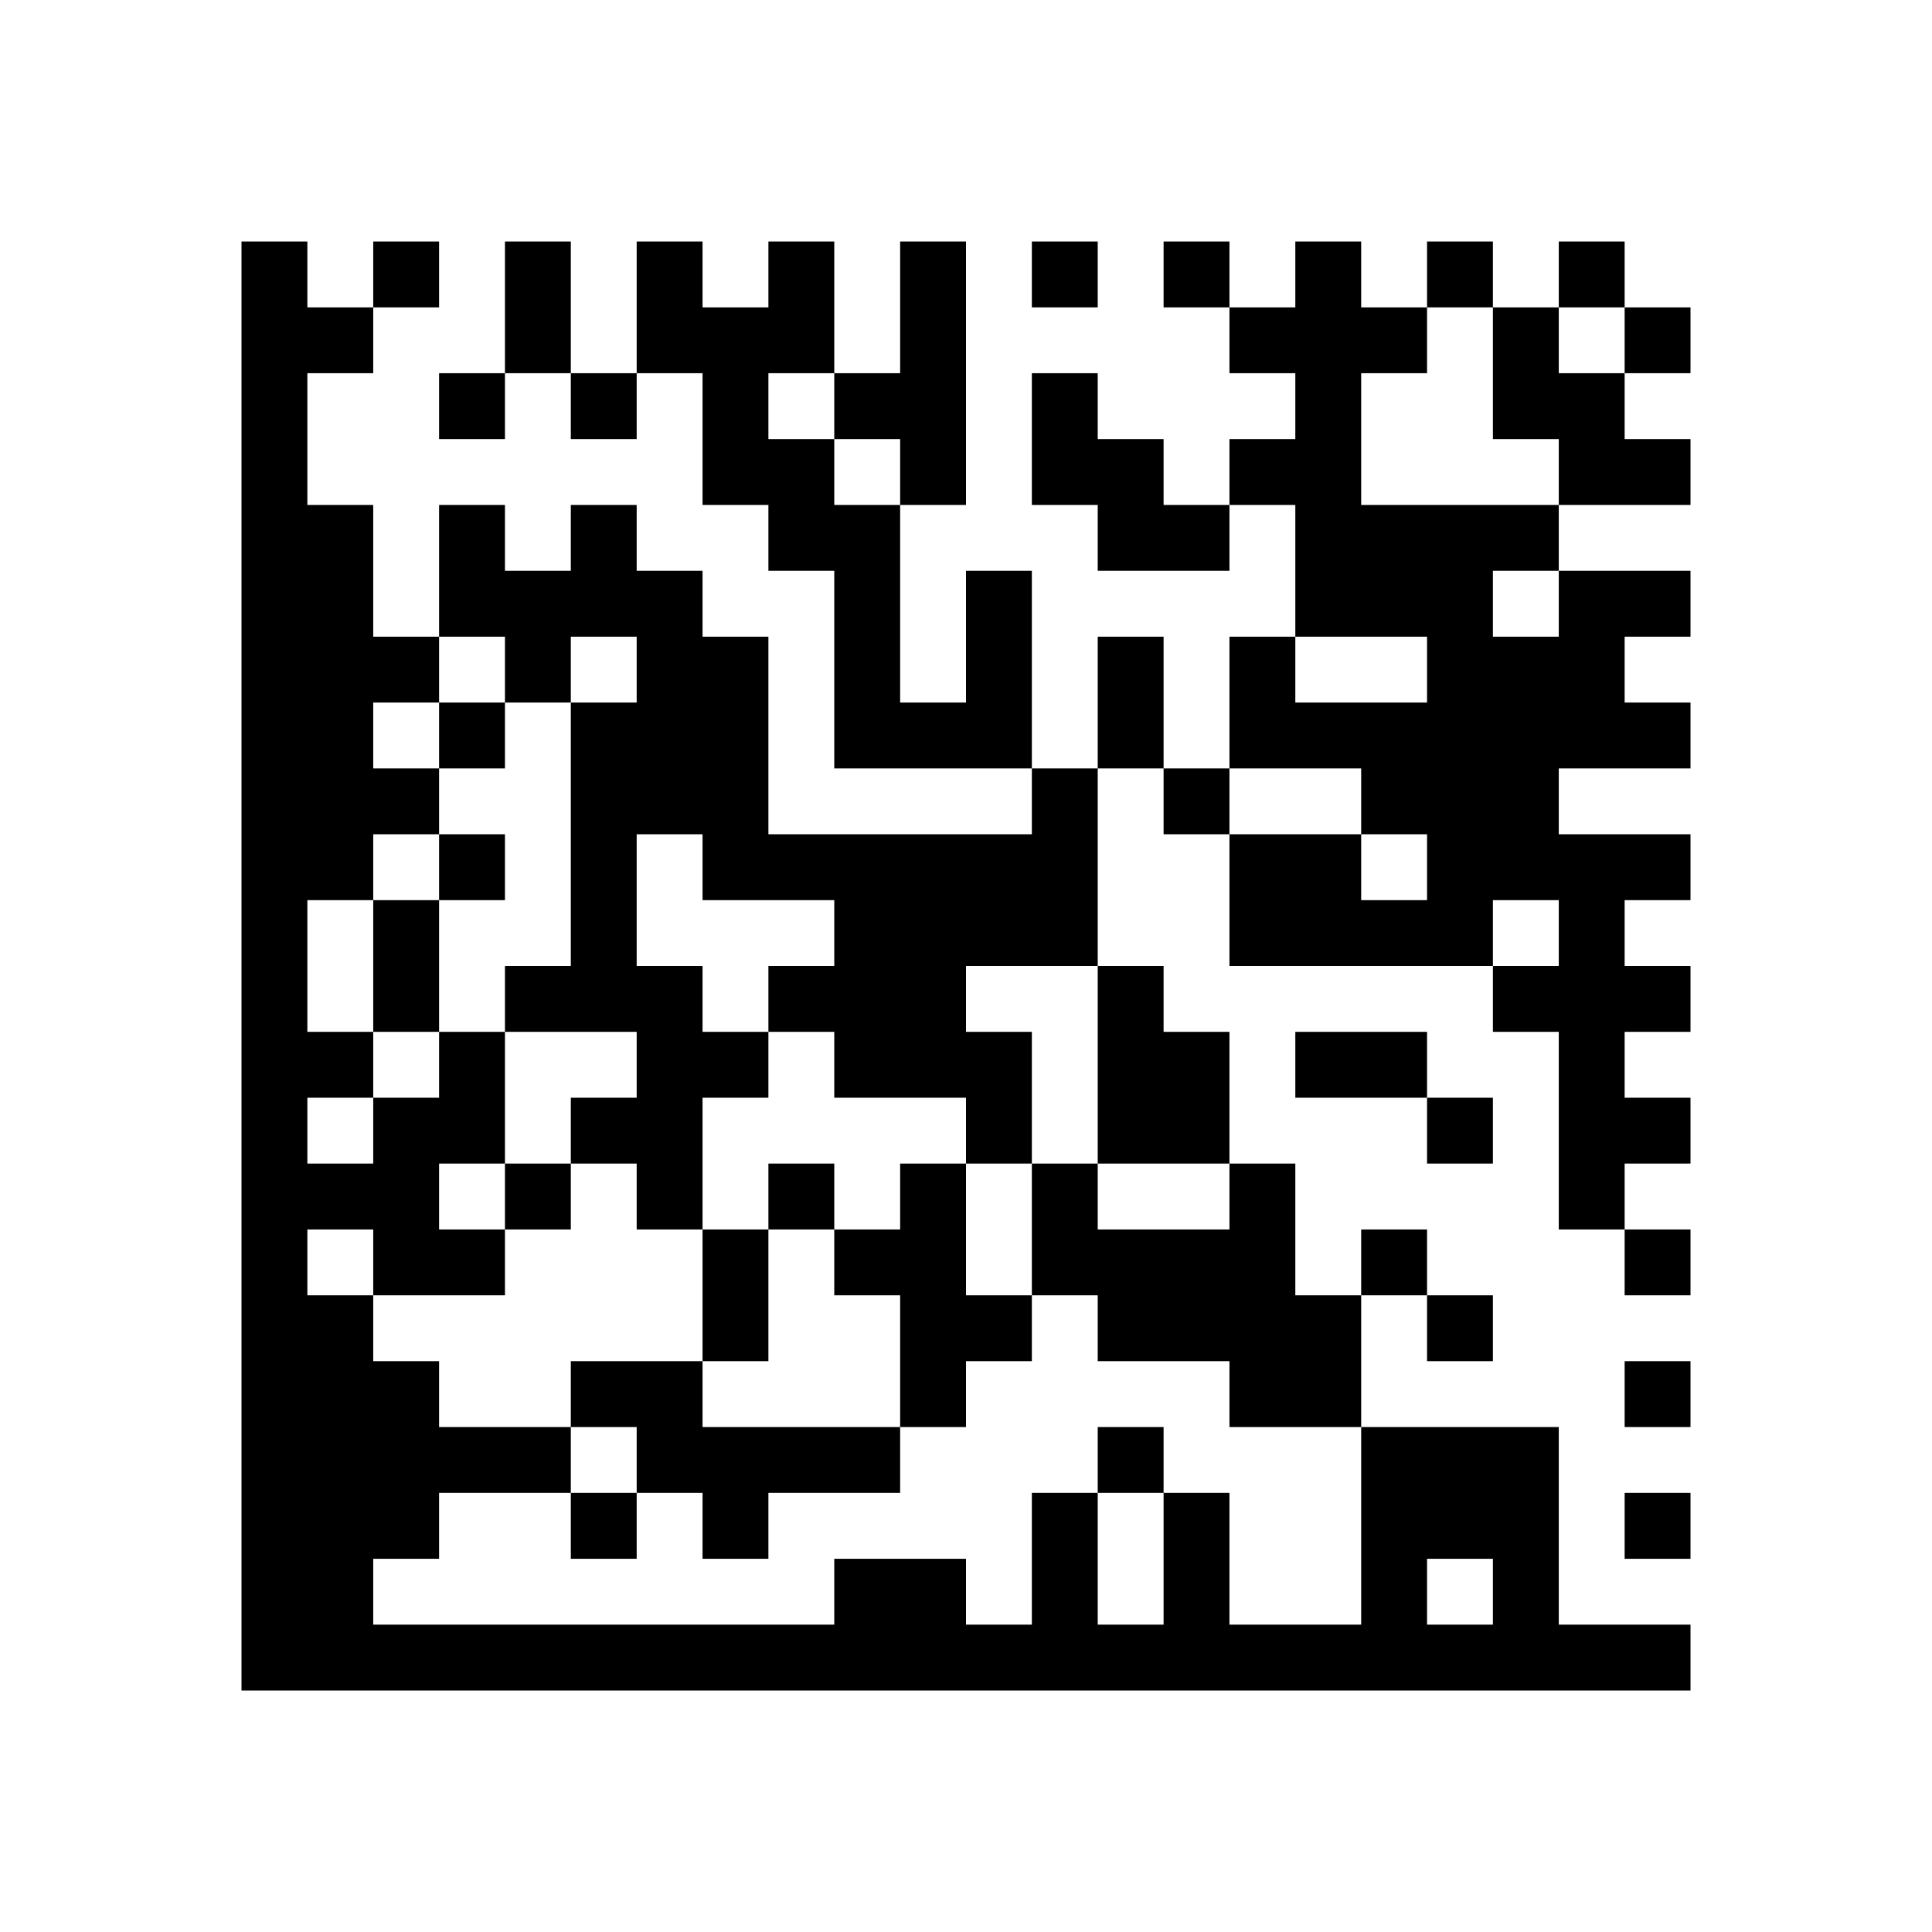
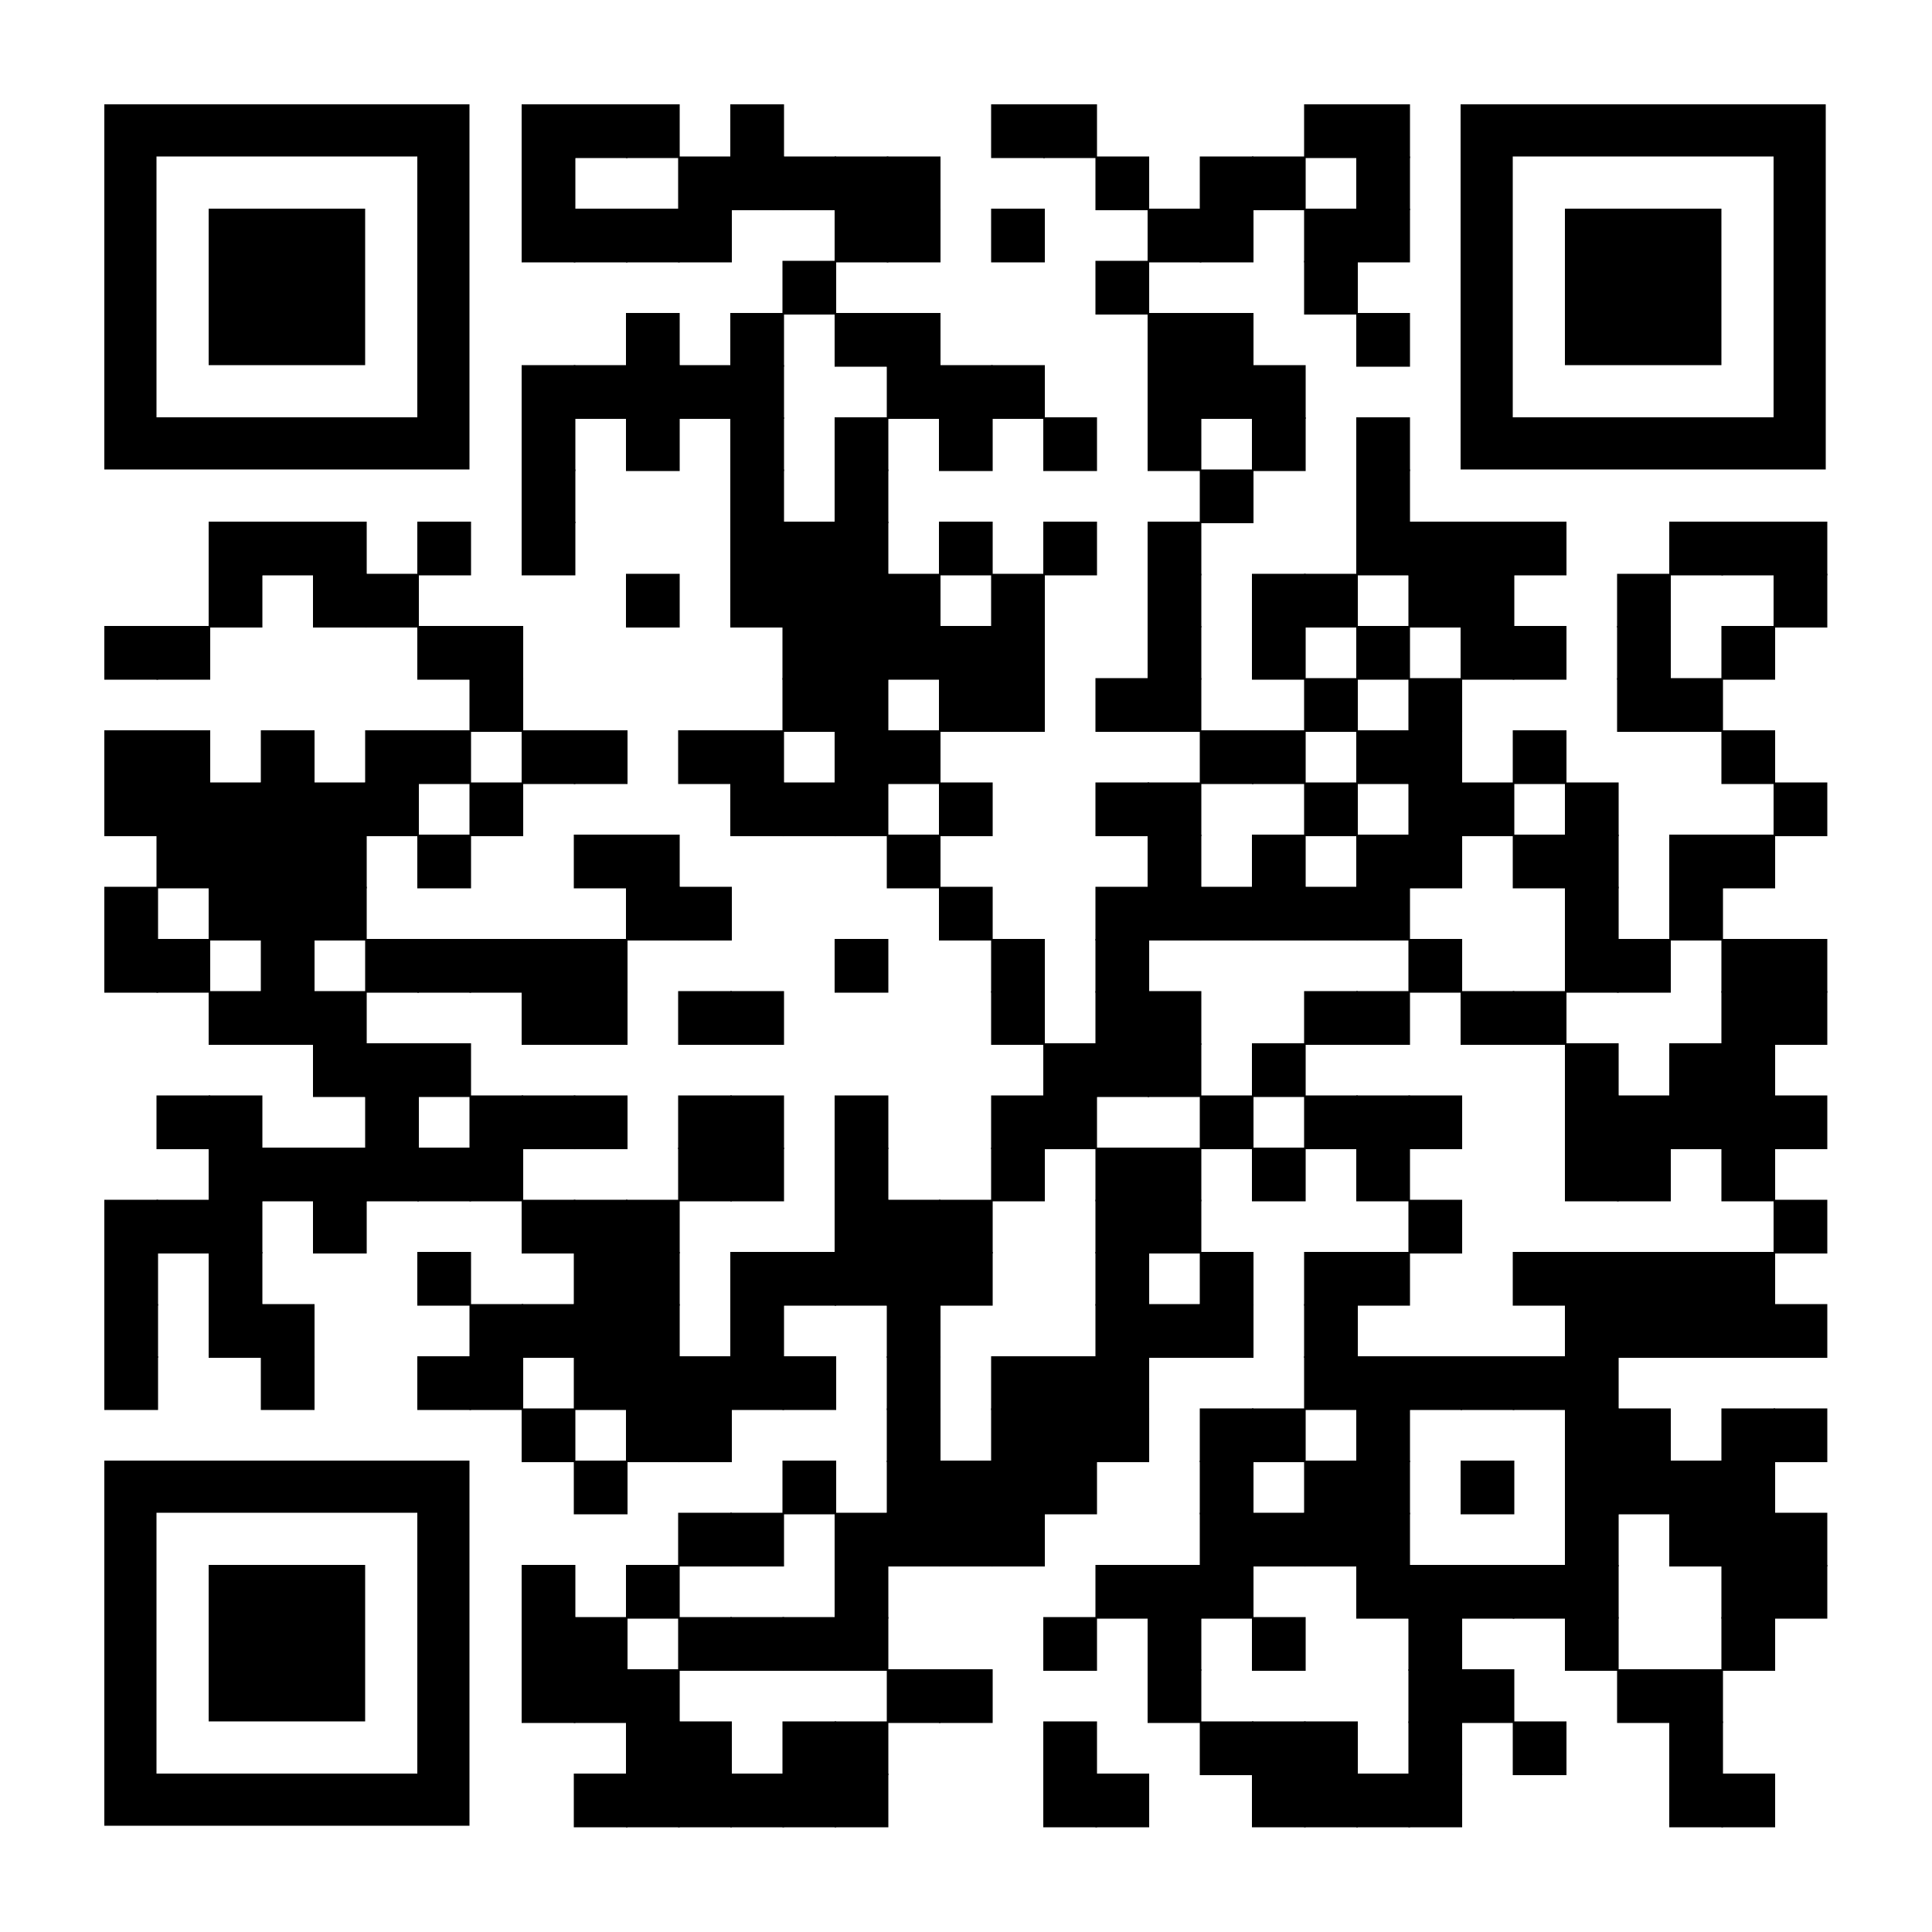
- <svg xmlns="http://www.w3.org/2000/svg" data-cached="true" width="264" height="264" viewBox="20 20 224 224" preserveAspectRatio="xMidYMid meet">
-   <g id="__padding" transform="translate(48 48)">
-     <svg id="data" x="0" y="0" width="168" height="168" viewBox="0 0 264 264" preserveAspectRatio="xMinYMid meet">
-       <path d="M0 0L12 0L12 12L24 12L24 24L12 24L12 48L24 48L24 72L36 72L36 84L24 84L24 96L36 96L36 108L24 108L24 120L12 120L12 144L24 144L24 156L12 156L12 168L24 168L24 156L36 156L36 144L48 144L48 168L36 168L36 180L48 180L48 192L24 192L24 180L12 180L12 192L24 192L24 204L36 204L36 216L60 216L60 228L36 228L36 240L24 240L24 252L108 252L108 240L132 240L132 252L144 252L144 228L156 228L156 252L168 252L168 228L180 228L180 252L204 252L204 216L240 216L240 252L264 252L264 264L0 264ZM24 0L36 0L36 12L24 12ZM48 0L60 0L60 24L48 24ZM72 0L84 0L84 12L96 12L96 0L108 0L108 24L96 24L96 36L108 36L108 48L120 48L120 84L132 84L132 60L144 60L144 96L108 96L108 60L96 60L96 48L84 48L84 24L72 24ZM120 0L132 0L132 48L120 48L120 36L108 36L108 24L120 24ZM144 0L156 0L156 12L144 12ZM168 0L180 0L180 12L168 12ZM192 0L204 0L204 12L216 12L216 24L204 24L204 48L240 48L240 60L228 60L228 72L240 72L240 60L264 60L264 72L252 72L252 84L264 84L264 96L240 96L240 108L264 108L264 120L252 120L252 132L264 132L264 144L252 144L252 156L264 156L264 168L252 168L252 180L240 180L240 144L228 144L228 132L240 132L240 120L228 120L228 132L180 132L180 108L204 108L204 120L216 120L216 108L204 108L204 96L180 96L180 72L192 72L192 84L216 84L216 72L192 72L192 48L180 48L180 36L192 36L192 24L180 24L180 12L192 12ZM216 0L228 0L228 12L216 12ZM240 0L252 0L252 12L240 12ZM228 12L240 12L240 24L252 24L252 36L264 36L264 48L240 48L240 36L228 36ZM252 12L264 12L264 24L252 24ZM36 24L48 24L48 36L36 36ZM60 24L72 24L72 36L60 36ZM144 24L156 24L156 36L168 36L168 48L180 48L180 60L156 60L156 48L144 48ZM36 48L48 48L48 60L60 60L60 48L72 48L72 60L84 60L84 72L96 72L96 108L144 108L144 96L156 96L156 132L132 132L132 144L144 144L144 168L132 168L132 156L108 156L108 144L96 144L96 132L108 132L108 120L84 120L84 108L72 108L72 132L84 132L84 144L96 144L96 156L84 156L84 180L72 180L72 168L60 168L60 156L72 156L72 144L48 144L48 132L60 132L60 84L72 84L72 72L60 72L60 84L48 84L48 72L36 72ZM156 72L168 72L168 96L156 96ZM36 84L48 84L48 96L36 96ZM168 96L180 96L180 108L168 108ZM36 108L48 108L48 120L36 120ZM24 120L36 120L36 144L24 144ZM156 132L168 132L168 144L180 144L180 168L156 168ZM192 144L216 144L216 156L192 156ZM216 156L228 156L228 168L216 168ZM48 168L60 168L60 180L48 180ZM96 168L108 168L108 180L96 180ZM120 168L132 168L132 192L144 192L144 204L132 204L132 216L120 216L120 192L108 192L108 180L120 180ZM144 168L156 168L156 180L180 180L180 168L192 168L192 192L204 192L204 216L180 216L180 204L156 204L156 192L144 192ZM84 180L96 180L96 204L84 204ZM204 180L216 180L216 192L204 192ZM252 180L264 180L264 192L252 192ZM216 192L228 192L228 204L216 204ZM60 204L84 204L84 216L120 216L120 228L96 228L96 240L84 240L84 228L72 228L72 216L60 216ZM252 204L264 204L264 216L252 216ZM156 216L168 216L168 228L156 228ZM60 228L72 228L72 240L60 240ZM252 228L264 228L264 240L252 240ZM216 240L216 252L228 252L228 240Z" fill="#000000" fill-rule="evenodd" />
-     </svg>
+ <svg xmlns="http://www.w3.org/2000/svg" xml:space="preserve" style="max-width: 100%;height: auto;" width="100" height="100" viewBox="0 0 1000 1000">
+   <g fill="#000000">
+     <g transform="translate(270,54) scale(4.635)">
+       <rect width="6" height="6" />
+     </g>
+     <g transform="translate(297,54) scale(4.635)">
+       <rect width="6" height="6" />
+     </g>
+     <g transform="translate(324,54) scale(4.635)">
+       <rect width="6" height="6" />
+     </g>
+     <g transform="translate(378,54) scale(4.635)">
+       <rect width="6" height="6" />
+     </g>
+     <g transform="translate(513,54) scale(4.635)">
+       <rect width="6" height="6" />
+     </g>
+     <g transform="translate(540,54) scale(4.635)">
+       <rect width="6" height="6" />
+     </g>
+     <g transform="translate(675,54) scale(4.635)">
+       <rect width="6" height="6" />
+     </g>
+     <g transform="translate(702,54) scale(4.635)">
+       <rect width="6" height="6" />
+     </g>
+     <g transform="translate(270,81) scale(4.635)">
+       <rect width="6" height="6" />
+     </g>
+     <g transform="translate(351,81) scale(4.635)">
+       <rect width="6" height="6" />
+     </g>
+     <g transform="translate(378,81) scale(4.635)">
+       <rect width="6" height="6" />
+     </g>
+     <g transform="translate(405,81) scale(4.635)">
+       <rect width="6" height="6" />
+     </g>
+     <g transform="translate(432,81) scale(4.635)">
+       <rect width="6" height="6" />
+     </g>
+     <g transform="translate(459,81) scale(4.635)">
+       <rect width="6" height="6" />
+     </g>
+     <g transform="translate(567,81) scale(4.635)">
+       <rect width="6" height="6" />
+     </g>
+     <g transform="translate(621,81) scale(4.635)">
+       <rect width="6" height="6" />
+     </g>
+     <g transform="translate(648,81) scale(4.635)">
+       <rect width="6" height="6" />
+     </g>
+     <g transform="translate(702,81) scale(4.635)">
+       <rect width="6" height="6" />
+     </g>
+     <g transform="translate(270,108) scale(4.635)">
+       <rect width="6" height="6" />
+     </g>
+     <g transform="translate(297,108) scale(4.635)">
+       <rect width="6" height="6" />
+     </g>
+     <g transform="translate(324,108) scale(4.635)">
+       <rect width="6" height="6" />
+     </g>
+     <g transform="translate(351,108) scale(4.635)">
+       <rect width="6" height="6" />
+     </g>
+     <g transform="translate(432,108) scale(4.635)">
+       <rect width="6" height="6" />
+     </g>
+     <g transform="translate(459,108) scale(4.635)">
+       <rect width="6" height="6" />
+     </g>
+     <g transform="translate(513,108) scale(4.635)">
+       <rect width="6" height="6" />
+     </g>
+     <g transform="translate(594,108) scale(4.635)">
+       <rect width="6" height="6" />
+     </g>
+     <g transform="translate(621,108) scale(4.635)">
+       <rect width="6" height="6" />
+     </g>
+     <g transform="translate(675,108) scale(4.635)">
+       <rect width="6" height="6" />
+     </g>
+     <g transform="translate(702,108) scale(4.635)">
+       <rect width="6" height="6" />
+     </g>
+     <g transform="translate(405,135) scale(4.635)">
+       <rect width="6" height="6" />
+     </g>
+     <g transform="translate(567,135) scale(4.635)">
+       <rect width="6" height="6" />
+     </g>
+     <g transform="translate(675,135) scale(4.635)">
+       <rect width="6" height="6" />
+     </g>
+     <g transform="translate(324,162) scale(4.635)">
+       <rect width="6" height="6" />
+     </g>
+     <g transform="translate(378,162) scale(4.635)">
+       <rect width="6" height="6" />
+     </g>
+     <g transform="translate(432,162) scale(4.635)">
+       <rect width="6" height="6" />
+     </g>
+     <g transform="translate(459,162) scale(4.635)">
+       <rect width="6" height="6" />
+     </g>
+     <g transform="translate(594,162) scale(4.635)">
+       <rect width="6" height="6" />
+     </g>
+     <g transform="translate(621,162) scale(4.635)">
+       <rect width="6" height="6" />
+     </g>
+     <g transform="translate(702,162) scale(4.635)">
+       <rect width="6" height="6" />
+     </g>
+     <g transform="translate(270,189) scale(4.635)">
+       <rect width="6" height="6" />
+     </g>
+     <g transform="translate(297,189) scale(4.635)">
+       <rect width="6" height="6" />
+     </g>
+     <g transform="translate(324,189) scale(4.635)">
+       <rect width="6" height="6" />
+     </g>
+     <g transform="translate(351,189) scale(4.635)">
+       <rect width="6" height="6" />
+     </g>
+     <g transform="translate(378,189) scale(4.635)">
+       <rect width="6" height="6" />
+     </g>
+     <g transform="translate(459,189) scale(4.635)">
+       <rect width="6" height="6" />
+     </g>
+     <g transform="translate(486,189) scale(4.635)">
+       <rect width="6" height="6" />
+     </g>
+     <g transform="translate(513,189) scale(4.635)">
+       <rect width="6" height="6" />
+     </g>
+     <g transform="translate(594,189) scale(4.635)">
+       <rect width="6" height="6" />
+     </g>
+     <g transform="translate(621,189) scale(4.635)">
+       <rect width="6" height="6" />
+     </g>
+     <g transform="translate(648,189) scale(4.635)">
+       <rect width="6" height="6" />
+     </g>
+     <g transform="translate(270,216) scale(4.635)">
+       <rect width="6" height="6" />
+     </g>
+     <g transform="translate(324,216) scale(4.635)">
+       <rect width="6" height="6" />
+     </g>
+     <g transform="translate(378,216) scale(4.635)">
+       <rect width="6" height="6" />
+     </g>
+     <g transform="translate(432,216) scale(4.635)">
+       <rect width="6" height="6" />
+     </g>
+     <g transform="translate(486,216) scale(4.635)">
+       <rect width="6" height="6" />
+     </g>
+     <g transform="translate(540,216) scale(4.635)">
+       <rect width="6" height="6" />
+     </g>
+     <g transform="translate(594,216) scale(4.635)">
+       <rect width="6" height="6" />
+     </g>
+     <g transform="translate(648,216) scale(4.635)">
+       <rect width="6" height="6" />
+     </g>
+     <g transform="translate(702,216) scale(4.635)">
+       <rect width="6" height="6" />
+     </g>
+     <g transform="translate(270,243) scale(4.635)">
+       <rect width="6" height="6" />
+     </g>
+     <g transform="translate(378,243) scale(4.635)">
+       <rect width="6" height="6" />
+     </g>
+     <g transform="translate(432,243) scale(4.635)">
+       <rect width="6" height="6" />
+     </g>
+     <g transform="translate(621,243) scale(4.635)">
+       <rect width="6" height="6" />
+     </g>
+     <g transform="translate(702,243) scale(4.635)">
+       <rect width="6" height="6" />
+     </g>
+     <g transform="translate(108,270) scale(4.635)">
+       <rect width="6" height="6" />
+     </g>
+     <g transform="translate(135,270) scale(4.635)">
+       <rect width="6" height="6" />
+     </g>
+     <g transform="translate(162,270) scale(4.635)">
+       <rect width="6" height="6" />
+     </g>
+     <g transform="translate(216,270) scale(4.635)">
+       <rect width="6" height="6" />
+     </g>
+     <g transform="translate(270,270) scale(4.635)">
+       <rect width="6" height="6" />
+     </g>
+     <g transform="translate(378,270) scale(4.635)">
+       <rect width="6" height="6" />
+     </g>
+     <g transform="translate(405,270) scale(4.635)">
+       <rect width="6" height="6" />
+     </g>
+     <g transform="translate(432,270) scale(4.635)">
+       <rect width="6" height="6" />
+     </g>
+     <g transform="translate(486,270) scale(4.635)">
+       <rect width="6" height="6" />
+     </g>
+     <g transform="translate(540,270) scale(4.635)">
+       <rect width="6" height="6" />
+     </g>
+     <g transform="translate(594,270) scale(4.635)">
+       <rect width="6" height="6" />
+     </g>
+     <g transform="translate(702,270) scale(4.635)">
+       <rect width="6" height="6" />
+     </g>
+     <g transform="translate(729,270) scale(4.635)">
+       <rect width="6" height="6" />
+     </g>
+     <g transform="translate(756,270) scale(4.635)">
+       <rect width="6" height="6" />
+     </g>
+     <g transform="translate(783,270) scale(4.635)">
+       <rect width="6" height="6" />
+     </g>
+     <g transform="translate(864,270) scale(4.635)">
+       <rect width="6" height="6" />
+     </g>
+     <g transform="translate(891,270) scale(4.635)">
+       <rect width="6" height="6" />
+     </g>
+     <g transform="translate(918,270) scale(4.635)">
+       <rect width="6" height="6" />
+     </g>
+     <g transform="translate(108,297) scale(4.635)">
+       <rect width="6" height="6" />
+     </g>
+     <g transform="translate(162,297) scale(4.635)">
+       <rect width="6" height="6" />
+     </g>
+     <g transform="translate(189,297) scale(4.635)">
+       <rect width="6" height="6" />
+     </g>
+     <g transform="translate(324,297) scale(4.635)">
+       <rect width="6" height="6" />
+     </g>
+     <g transform="translate(378,297) scale(4.635)">
+       <rect width="6" height="6" />
+     </g>
+     <g transform="translate(405,297) scale(4.635)">
+       <rect width="6" height="6" />
+     </g>
+     <g transform="translate(432,297) scale(4.635)">
+       <rect width="6" height="6" />
+     </g>
+     <g transform="translate(459,297) scale(4.635)">
+       <rect width="6" height="6" />
+     </g>
+     <g transform="translate(513,297) scale(4.635)">
+       <rect width="6" height="6" />
+     </g>
+     <g transform="translate(594,297) scale(4.635)">
+       <rect width="6" height="6" />
+     </g>
+     <g transform="translate(648,297) scale(4.635)">
+       <rect width="6" height="6" />
+     </g>
+     <g transform="translate(675,297) scale(4.635)">
+       <rect width="6" height="6" />
+     </g>
+     <g transform="translate(729,297) scale(4.635)">
+       <rect width="6" height="6" />
+     </g>
+     <g transform="translate(756,297) scale(4.635)">
+       <rect width="6" height="6" />
+     </g>
+     <g transform="translate(837,297) scale(4.635)">
+       <rect width="6" height="6" />
+     </g>
+     <g transform="translate(918,297) scale(4.635)">
+       <rect width="6" height="6" />
+     </g>
+     <g transform="translate(54,324) scale(4.635)">
+       <rect width="6" height="6" />
+     </g>
+     <g transform="translate(81,324) scale(4.635)">
+       <rect width="6" height="6" />
+     </g>
+     <g transform="translate(216,324) scale(4.635)">
+       <rect width="6" height="6" />
+     </g>
+     <g transform="translate(243,324) scale(4.635)">
+       <rect width="6" height="6" />
+     </g>
+     <g transform="translate(405,324) scale(4.635)">
+       <rect width="6" height="6" />
+     </g>
+     <g transform="translate(432,324) scale(4.635)">
+       <rect width="6" height="6" />
+     </g>
+     <g transform="translate(459,324) scale(4.635)">
+       <rect width="6" height="6" />
+     </g>
+     <g transform="translate(486,324) scale(4.635)">
+       <rect width="6" height="6" />
+     </g>
+     <g transform="translate(513,324) scale(4.635)">
+       <rect width="6" height="6" />
+     </g>
+     <g transform="translate(594,324) scale(4.635)">
+       <rect width="6" height="6" />
+     </g>
+     <g transform="translate(648,324) scale(4.635)">
+       <rect width="6" height="6" />
+     </g>
+     <g transform="translate(702,324) scale(4.635)">
+       <rect width="6" height="6" />
+     </g>
+     <g transform="translate(756,324) scale(4.635)">
+       <rect width="6" height="6" />
+     </g>
+     <g transform="translate(783,324) scale(4.635)">
+       <rect width="6" height="6" />
+     </g>
+     <g transform="translate(837,324) scale(4.635)">
+       <rect width="6" height="6" />
+     </g>
+     <g transform="translate(891,324) scale(4.635)">
+       <rect width="6" height="6" />
+     </g>
+     <g transform="translate(243,351) scale(4.635)">
+       <rect width="6" height="6" />
+     </g>
+     <g transform="translate(405,351) scale(4.635)">
+       <rect width="6" height="6" />
+     </g>
+     <g transform="translate(432,351) scale(4.635)">
+       <rect width="6" height="6" />
+     </g>
+     <g transform="translate(486,351) scale(4.635)">
+       <rect width="6" height="6" />
+     </g>
+     <g transform="translate(513,351) scale(4.635)">
+       <rect width="6" height="6" />
+     </g>
+     <g transform="translate(567,351) scale(4.635)">
+       <rect width="6" height="6" />
+     </g>
+     <g transform="translate(594,351) scale(4.635)">
+       <rect width="6" height="6" />
+     </g>
+     <g transform="translate(675,351) scale(4.635)">
+       <rect width="6" height="6" />
+     </g>
+     <g transform="translate(729,351) scale(4.635)">
+       <rect width="6" height="6" />
+     </g>
+     <g transform="translate(837,351) scale(4.635)">
+       <rect width="6" height="6" />
+     </g>
+     <g transform="translate(864,351) scale(4.635)">
+       <rect width="6" height="6" />
+     </g>
+     <g transform="translate(54,378) scale(4.635)">
+       <rect width="6" height="6" />
+     </g>
+     <g transform="translate(81,378) scale(4.635)">
+       <rect width="6" height="6" />
+     </g>
+     <g transform="translate(135,378) scale(4.635)">
+       <rect width="6" height="6" />
+     </g>
+     <g transform="translate(189,378) scale(4.635)">
+       <rect width="6" height="6" />
+     </g>
+     <g transform="translate(216,378) scale(4.635)">
+       <rect width="6" height="6" />
+     </g>
+     <g transform="translate(270,378) scale(4.635)">
+       <rect width="6" height="6" />
+     </g>
+     <g transform="translate(297,378) scale(4.635)">
+       <rect width="6" height="6" />
+     </g>
+     <g transform="translate(351,378) scale(4.635)">
+       <rect width="6" height="6" />
+     </g>
+     <g transform="translate(378,378) scale(4.635)">
+       <rect width="6" height="6" />
+     </g>
+     <g transform="translate(432,378) scale(4.635)">
+       <rect width="6" height="6" />
+     </g>
+     <g transform="translate(459,378) scale(4.635)">
+       <rect width="6" height="6" />
+     </g>
+     <g transform="translate(621,378) scale(4.635)">
+       <rect width="6" height="6" />
+     </g>
+     <g transform="translate(648,378) scale(4.635)">
+       <rect width="6" height="6" />
+     </g>
+     <g transform="translate(702,378) scale(4.635)">
+       <rect width="6" height="6" />
+     </g>
+     <g transform="translate(729,378) scale(4.635)">
+       <rect width="6" height="6" />
+     </g>
+     <g transform="translate(783,378) scale(4.635)">
+       <rect width="6" height="6" />
+     </g>
+     <g transform="translate(891,378) scale(4.635)">
+       <rect width="6" height="6" />
+     </g>
+     <g transform="translate(54,405) scale(4.635)">
+       <rect width="6" height="6" />
+     </g>
+     <g transform="translate(81,405) scale(4.635)">
+       <rect width="6" height="6" />
+     </g>
+     <g transform="translate(108,405) scale(4.635)">
+       <rect width="6" height="6" />
+     </g>
+     <g transform="translate(135,405) scale(4.635)">
+       <rect width="6" height="6" />
+     </g>
+     <g transform="translate(162,405) scale(4.635)">
+       <rect width="6" height="6" />
+     </g>
+     <g transform="translate(189,405) scale(4.635)">
+       <rect width="6" height="6" />
+     </g>
+     <g transform="translate(243,405) scale(4.635)">
+       <rect width="6" height="6" />
+     </g>
+     <g transform="translate(378,405) scale(4.635)">
+       <rect width="6" height="6" />
+     </g>
+     <g transform="translate(405,405) scale(4.635)">
+       <rect width="6" height="6" />
+     </g>
+     <g transform="translate(432,405) scale(4.635)">
+       <rect width="6" height="6" />
+     </g>
+     <g transform="translate(486,405) scale(4.635)">
+       <rect width="6" height="6" />
+     </g>
+     <g transform="translate(567,405) scale(4.635)">
+       <rect width="6" height="6" />
+     </g>
+     <g transform="translate(594,405) scale(4.635)">
+       <rect width="6" height="6" />
+     </g>
+     <g transform="translate(675,405) scale(4.635)">
+       <rect width="6" height="6" />
+     </g>
+     <g transform="translate(729,405) scale(4.635)">
+       <rect width="6" height="6" />
+     </g>
+     <g transform="translate(756,405) scale(4.635)">
+       <rect width="6" height="6" />
+     </g>
+     <g transform="translate(810,405) scale(4.635)">
+       <rect width="6" height="6" />
+     </g>
+     <g transform="translate(918,405) scale(4.635)">
+       <rect width="6" height="6" />
+     </g>
+     <g transform="translate(81,432) scale(4.635)">
+       <rect width="6" height="6" />
+     </g>
+     <g transform="translate(108,432) scale(4.635)">
+       <rect width="6" height="6" />
+     </g>
+     <g transform="translate(135,432) scale(4.635)">
+       <rect width="6" height="6" />
+     </g>
+     <g transform="translate(162,432) scale(4.635)">
+       <rect width="6" height="6" />
+     </g>
+     <g transform="translate(216,432) scale(4.635)">
+       <rect width="6" height="6" />
+     </g>
+     <g transform="translate(297,432) scale(4.635)">
+       <rect width="6" height="6" />
+     </g>
+     <g transform="translate(324,432) scale(4.635)">
+       <rect width="6" height="6" />
+     </g>
+     <g transform="translate(459,432) scale(4.635)">
+       <rect width="6" height="6" />
+     </g>
+     <g transform="translate(594,432) scale(4.635)">
+       <rect width="6" height="6" />
+     </g>
+     <g transform="translate(648,432) scale(4.635)">
+       <rect width="6" height="6" />
+     </g>
+     <g transform="translate(702,432) scale(4.635)">
+       <rect width="6" height="6" />
+     </g>
+     <g transform="translate(729,432) scale(4.635)">
+       <rect width="6" height="6" />
+     </g>
+     <g transform="translate(783,432) scale(4.635)">
+       <rect width="6" height="6" />
+     </g>
+     <g transform="translate(810,432) scale(4.635)">
+       <rect width="6" height="6" />
+     </g>
+     <g transform="translate(864,432) scale(4.635)">
+       <rect width="6" height="6" />
+     </g>
+     <g transform="translate(891,432) scale(4.635)">
+       <rect width="6" height="6" />
+     </g>
+     <g transform="translate(54,459) scale(4.635)">
+       <rect width="6" height="6" />
+     </g>
+     <g transform="translate(108,459) scale(4.635)">
+       <rect width="6" height="6" />
+     </g>
+     <g transform="translate(135,459) scale(4.635)">
+       <rect width="6" height="6" />
+     </g>
+     <g transform="translate(162,459) scale(4.635)">
+       <rect width="6" height="6" />
+     </g>
+     <g transform="translate(324,459) scale(4.635)">
+       <rect width="6" height="6" />
+     </g>
+     <g transform="translate(351,459) scale(4.635)">
+       <rect width="6" height="6" />
+     </g>
+     <g transform="translate(486,459) scale(4.635)">
+       <rect width="6" height="6" />
+     </g>
+     <g transform="translate(567,459) scale(4.635)">
+       <rect width="6" height="6" />
+     </g>
+     <g transform="translate(594,459) scale(4.635)">
+       <rect width="6" height="6" />
+     </g>
+     <g transform="translate(621,459) scale(4.635)">
+       <rect width="6" height="6" />
+     </g>
+     <g transform="translate(648,459) scale(4.635)">
+       <rect width="6" height="6" />
+     </g>
+     <g transform="translate(675,459) scale(4.635)">
+       <rect width="6" height="6" />
+     </g>
+     <g transform="translate(702,459) scale(4.635)">
+       <rect width="6" height="6" />
+     </g>
+     <g transform="translate(810,459) scale(4.635)">
+       <rect width="6" height="6" />
+     </g>
+     <g transform="translate(864,459) scale(4.635)">
+       <rect width="6" height="6" />
+     </g>
+     <g transform="translate(54,486) scale(4.635)">
+       <rect width="6" height="6" />
+     </g>
+     <g transform="translate(81,486) scale(4.635)">
+       <rect width="6" height="6" />
+     </g>
+     <g transform="translate(135,486) scale(4.635)">
+       <rect width="6" height="6" />
+     </g>
+     <g transform="translate(189,486) scale(4.635)">
+       <rect width="6" height="6" />
+     </g>
+     <g transform="translate(216,486) scale(4.635)">
+       <rect width="6" height="6" />
+     </g>
+     <g transform="translate(243,486) scale(4.635)">
+       <rect width="6" height="6" />
+     </g>
+     <g transform="translate(270,486) scale(4.635)">
+       <rect width="6" height="6" />
+     </g>
+     <g transform="translate(297,486) scale(4.635)">
+       <rect width="6" height="6" />
+     </g>
+     <g transform="translate(432,486) scale(4.635)">
+       <rect width="6" height="6" />
+     </g>
+     <g transform="translate(513,486) scale(4.635)">
+       <rect width="6" height="6" />
+     </g>
+     <g transform="translate(567,486) scale(4.635)">
+       <rect width="6" height="6" />
+     </g>
+     <g transform="translate(729,486) scale(4.635)">
+       <rect width="6" height="6" />
+     </g>
+     <g transform="translate(810,486) scale(4.635)">
+       <rect width="6" height="6" />
+     </g>
+     <g transform="translate(837,486) scale(4.635)">
+       <rect width="6" height="6" />
+     </g>
+     <g transform="translate(891,486) scale(4.635)">
+       <rect width="6" height="6" />
+     </g>
+     <g transform="translate(918,486) scale(4.635)">
+       <rect width="6" height="6" />
+     </g>
+     <g transform="translate(108,513) scale(4.635)">
+       <rect width="6" height="6" />
+     </g>
+     <g transform="translate(135,513) scale(4.635)">
+       <rect width="6" height="6" />
+     </g>
+     <g transform="translate(162,513) scale(4.635)">
+       <rect width="6" height="6" />
+     </g>
+     <g transform="translate(270,513) scale(4.635)">
+       <rect width="6" height="6" />
+     </g>
+     <g transform="translate(297,513) scale(4.635)">
+       <rect width="6" height="6" />
+     </g>
+     <g transform="translate(351,513) scale(4.635)">
+       <rect width="6" height="6" />
+     </g>
+     <g transform="translate(378,513) scale(4.635)">
+       <rect width="6" height="6" />
+     </g>
+     <g transform="translate(513,513) scale(4.635)">
+       <rect width="6" height="6" />
+     </g>
+     <g transform="translate(567,513) scale(4.635)">
+       <rect width="6" height="6" />
+     </g>
+     <g transform="translate(594,513) scale(4.635)">
+       <rect width="6" height="6" />
+     </g>
+     <g transform="translate(675,513) scale(4.635)">
+       <rect width="6" height="6" />
+     </g>
+     <g transform="translate(702,513) scale(4.635)">
+       <rect width="6" height="6" />
+     </g>
+     <g transform="translate(756,513) scale(4.635)">
+       <rect width="6" height="6" />
+     </g>
+     <g transform="translate(783,513) scale(4.635)">
+       <rect width="6" height="6" />
+     </g>
+     <g transform="translate(891,513) scale(4.635)">
+       <rect width="6" height="6" />
+     </g>
+     <g transform="translate(918,513) scale(4.635)">
+       <rect width="6" height="6" />
+     </g>
+     <g transform="translate(162,540) scale(4.635)">
+       <rect width="6" height="6" />
+     </g>
+     <g transform="translate(189,540) scale(4.635)">
+       <rect width="6" height="6" />
+     </g>
+     <g transform="translate(216,540) scale(4.635)">
+       <rect width="6" height="6" />
+     </g>
+     <g transform="translate(540,540) scale(4.635)">
+       <rect width="6" height="6" />
+     </g>
+     <g transform="translate(567,540) scale(4.635)">
+       <rect width="6" height="6" />
+     </g>
+     <g transform="translate(594,540) scale(4.635)">
+       <rect width="6" height="6" />
+     </g>
+     <g transform="translate(648,540) scale(4.635)">
+       <rect width="6" height="6" />
+     </g>
+     <g transform="translate(810,540) scale(4.635)">
+       <rect width="6" height="6" />
+     </g>
+     <g transform="translate(864,540) scale(4.635)">
+       <rect width="6" height="6" />
+     </g>
+     <g transform="translate(891,540) scale(4.635)">
+       <rect width="6" height="6" />
+     </g>
+     <g transform="translate(81,567) scale(4.635)">
+       <rect width="6" height="6" />
+     </g>
+     <g transform="translate(108,567) scale(4.635)">
+       <rect width="6" height="6" />
+     </g>
+     <g transform="translate(189,567) scale(4.635)">
+       <rect width="6" height="6" />
+     </g>
+     <g transform="translate(243,567) scale(4.635)">
+       <rect width="6" height="6" />
+     </g>
+     <g transform="translate(270,567) scale(4.635)">
+       <rect width="6" height="6" />
+     </g>
+     <g transform="translate(297,567) scale(4.635)">
+       <rect width="6" height="6" />
+     </g>
+     <g transform="translate(351,567) scale(4.635)">
+       <rect width="6" height="6" />
+     </g>
+     <g transform="translate(378,567) scale(4.635)">
+       <rect width="6" height="6" />
+     </g>
+     <g transform="translate(432,567) scale(4.635)">
+       <rect width="6" height="6" />
+     </g>
+     <g transform="translate(513,567) scale(4.635)">
+       <rect width="6" height="6" />
+     </g>
+     <g transform="translate(540,567) scale(4.635)">
+       <rect width="6" height="6" />
+     </g>
+     <g transform="translate(621,567) scale(4.635)">
+       <rect width="6" height="6" />
+     </g>
+     <g transform="translate(675,567) scale(4.635)">
+       <rect width="6" height="6" />
+     </g>
+     <g transform="translate(702,567) scale(4.635)">
+       <rect width="6" height="6" />
+     </g>
+     <g transform="translate(729,567) scale(4.635)">
+       <rect width="6" height="6" />
+     </g>
+     <g transform="translate(810,567) scale(4.635)">
+       <rect width="6" height="6" />
+     </g>
+     <g transform="translate(837,567) scale(4.635)">
+       <rect width="6" height="6" />
+     </g>
+     <g transform="translate(864,567) scale(4.635)">
+       <rect width="6" height="6" />
+     </g>
+     <g transform="translate(891,567) scale(4.635)">
+       <rect width="6" height="6" />
+     </g>
+     <g transform="translate(918,567) scale(4.635)">
+       <rect width="6" height="6" />
+     </g>
+     <g transform="translate(108,594) scale(4.635)">
+       <rect width="6" height="6" />
+     </g>
+     <g transform="translate(135,594) scale(4.635)">
+       <rect width="6" height="6" />
+     </g>
+     <g transform="translate(162,594) scale(4.635)">
+       <rect width="6" height="6" />
+     </g>
+     <g transform="translate(189,594) scale(4.635)">
+       <rect width="6" height="6" />
+     </g>
+     <g transform="translate(216,594) scale(4.635)">
+       <rect width="6" height="6" />
+     </g>
+     <g transform="translate(243,594) scale(4.635)">
+       <rect width="6" height="6" />
+     </g>
+     <g transform="translate(351,594) scale(4.635)">
+       <rect width="6" height="6" />
+     </g>
+     <g transform="translate(378,594) scale(4.635)">
+       <rect width="6" height="6" />
+     </g>
+     <g transform="translate(432,594) scale(4.635)">
+       <rect width="6" height="6" />
+     </g>
+     <g transform="translate(513,594) scale(4.635)">
+       <rect width="6" height="6" />
+     </g>
+     <g transform="translate(567,594) scale(4.635)">
+       <rect width="6" height="6" />
+     </g>
+     <g transform="translate(594,594) scale(4.635)">
+       <rect width="6" height="6" />
+     </g>
+     <g transform="translate(648,594) scale(4.635)">
+       <rect width="6" height="6" />
+     </g>
+     <g transform="translate(702,594) scale(4.635)">
+       <rect width="6" height="6" />
+     </g>
+     <g transform="translate(810,594) scale(4.635)">
+       <rect width="6" height="6" />
+     </g>
+     <g transform="translate(837,594) scale(4.635)">
+       <rect width="6" height="6" />
+     </g>
+     <g transform="translate(891,594) scale(4.635)">
+       <rect width="6" height="6" />
+     </g>
+     <g transform="translate(54,621) scale(4.635)">
+       <rect width="6" height="6" />
+     </g>
+     <g transform="translate(81,621) scale(4.635)">
+       <rect width="6" height="6" />
+     </g>
+     <g transform="translate(108,621) scale(4.635)">
+       <rect width="6" height="6" />
+     </g>
+     <g transform="translate(162,621) scale(4.635)">
+       <rect width="6" height="6" />
+     </g>
+     <g transform="translate(270,621) scale(4.635)">
+       <rect width="6" height="6" />
+     </g>
+     <g transform="translate(297,621) scale(4.635)">
+       <rect width="6" height="6" />
+     </g>
+     <g transform="translate(324,621) scale(4.635)">
+       <rect width="6" height="6" />
+     </g>
+     <g transform="translate(432,621) scale(4.635)">
+       <rect width="6" height="6" />
+     </g>
+     <g transform="translate(459,621) scale(4.635)">
+       <rect width="6" height="6" />
+     </g>
+     <g transform="translate(486,621) scale(4.635)">
+       <rect width="6" height="6" />
+     </g>
+     <g transform="translate(567,621) scale(4.635)">
+       <rect width="6" height="6" />
+     </g>
+     <g transform="translate(594,621) scale(4.635)">
+       <rect width="6" height="6" />
+     </g>
+     <g transform="translate(729,621) scale(4.635)">
+       <rect width="6" height="6" />
+     </g>
+     <g transform="translate(918,621) scale(4.635)">
+       <rect width="6" height="6" />
+     </g>
+     <g transform="translate(54,648) scale(4.635)">
+       <rect width="6" height="6" />
+     </g>
+     <g transform="translate(108,648) scale(4.635)">
+       <rect width="6" height="6" />
+     </g>
+     <g transform="translate(216,648) scale(4.635)">
+       <rect width="6" height="6" />
+     </g>
+     <g transform="translate(297,648) scale(4.635)">
+       <rect width="6" height="6" />
+     </g>
+     <g transform="translate(324,648) scale(4.635)">
+       <rect width="6" height="6" />
+     </g>
+     <g transform="translate(378,648) scale(4.635)">
+       <rect width="6" height="6" />
+     </g>
+     <g transform="translate(405,648) scale(4.635)">
+       <rect width="6" height="6" />
+     </g>
+     <g transform="translate(432,648) scale(4.635)">
+       <rect width="6" height="6" />
+     </g>
+     <g transform="translate(459,648) scale(4.635)">
+       <rect width="6" height="6" />
+     </g>
+     <g transform="translate(486,648) scale(4.635)">
+       <rect width="6" height="6" />
+     </g>
+     <g transform="translate(567,648) scale(4.635)">
+       <rect width="6" height="6" />
+     </g>
+     <g transform="translate(621,648) scale(4.635)">
+       <rect width="6" height="6" />
+     </g>
+     <g transform="translate(675,648) scale(4.635)">
+       <rect width="6" height="6" />
+     </g>
+     <g transform="translate(702,648) scale(4.635)">
+       <rect width="6" height="6" />
+     </g>
+     <g transform="translate(783,648) scale(4.635)">
+       <rect width="6" height="6" />
+     </g>
+     <g transform="translate(810,648) scale(4.635)">
+       <rect width="6" height="6" />
+     </g>
+     <g transform="translate(837,648) scale(4.635)">
+       <rect width="6" height="6" />
+     </g>
+     <g transform="translate(864,648) scale(4.635)">
+       <rect width="6" height="6" />
+     </g>
+     <g transform="translate(891,648) scale(4.635)">
+       <rect width="6" height="6" />
+     </g>
+     <g transform="translate(54,675) scale(4.635)">
+       <rect width="6" height="6" />
+     </g>
+     <g transform="translate(108,675) scale(4.635)">
+       <rect width="6" height="6" />
+     </g>
+     <g transform="translate(135,675) scale(4.635)">
+       <rect width="6" height="6" />
+     </g>
+     <g transform="translate(243,675) scale(4.635)">
+       <rect width="6" height="6" />
+     </g>
+     <g transform="translate(270,675) scale(4.635)">
+       <rect width="6" height="6" />
+     </g>
+     <g transform="translate(297,675) scale(4.635)">
+       <rect width="6" height="6" />
+     </g>
+     <g transform="translate(324,675) scale(4.635)">
+       <rect width="6" height="6" />
+     </g>
+     <g transform="translate(378,675) scale(4.635)">
+       <rect width="6" height="6" />
+     </g>
+     <g transform="translate(459,675) scale(4.635)">
+       <rect width="6" height="6" />
+     </g>
+     <g transform="translate(567,675) scale(4.635)">
+       <rect width="6" height="6" />
+     </g>
+     <g transform="translate(594,675) scale(4.635)">
+       <rect width="6" height="6" />
+     </g>
+     <g transform="translate(621,675) scale(4.635)">
+       <rect width="6" height="6" />
+     </g>
+     <g transform="translate(675,675) scale(4.635)">
+       <rect width="6" height="6" />
+     </g>
+     <g transform="translate(810,675) scale(4.635)">
+       <rect width="6" height="6" />
+     </g>
+     <g transform="translate(837,675) scale(4.635)">
+       <rect width="6" height="6" />
+     </g>
+     <g transform="translate(864,675) scale(4.635)">
+       <rect width="6" height="6" />
+     </g>
+     <g transform="translate(891,675) scale(4.635)">
+       <rect width="6" height="6" />
+     </g>
+     <g transform="translate(918,675) scale(4.635)">
+       <rect width="6" height="6" />
+     </g>
+     <g transform="translate(54,702) scale(4.635)">
+       <rect width="6" height="6" />
+     </g>
+     <g transform="translate(135,702) scale(4.635)">
+       <rect width="6" height="6" />
+     </g>
+     <g transform="translate(216,702) scale(4.635)">
+       <rect width="6" height="6" />
+     </g>
+     <g transform="translate(243,702) scale(4.635)">
+       <rect width="6" height="6" />
+     </g>
+     <g transform="translate(297,702) scale(4.635)">
+       <rect width="6" height="6" />
+     </g>
+     <g transform="translate(324,702) scale(4.635)">
+       <rect width="6" height="6" />
+     </g>
+     <g transform="translate(351,702) scale(4.635)">
+       <rect width="6" height="6" />
+     </g>
+     <g transform="translate(378,702) scale(4.635)">
+       <rect width="6" height="6" />
+     </g>
+     <g transform="translate(405,702) scale(4.635)">
+       <rect width="6" height="6" />
+     </g>
+     <g transform="translate(459,702) scale(4.635)">
+       <rect width="6" height="6" />
+     </g>
+     <g transform="translate(513,702) scale(4.635)">
+       <rect width="6" height="6" />
+     </g>
+     <g transform="translate(540,702) scale(4.635)">
+       <rect width="6" height="6" />
+     </g>
+     <g transform="translate(567,702) scale(4.635)">
+       <rect width="6" height="6" />
+     </g>
+     <g transform="translate(675,702) scale(4.635)">
+       <rect width="6" height="6" />
+     </g>
+     <g transform="translate(702,702) scale(4.635)">
+       <rect width="6" height="6" />
+     </g>
+     <g transform="translate(729,702) scale(4.635)">
+       <rect width="6" height="6" />
+     </g>
+     <g transform="translate(756,702) scale(4.635)">
+       <rect width="6" height="6" />
+     </g>
+     <g transform="translate(783,702) scale(4.635)">
+       <rect width="6" height="6" />
+     </g>
+     <g transform="translate(810,702) scale(4.635)">
+       <rect width="6" height="6" />
+     </g>
+     <g transform="translate(270,729) scale(4.635)">
+       <rect width="6" height="6" />
+     </g>
+     <g transform="translate(324,729) scale(4.635)">
+       <rect width="6" height="6" />
+     </g>
+     <g transform="translate(351,729) scale(4.635)">
+       <rect width="6" height="6" />
+     </g>
+     <g transform="translate(459,729) scale(4.635)">
+       <rect width="6" height="6" />
+     </g>
+     <g transform="translate(513,729) scale(4.635)">
+       <rect width="6" height="6" />
+     </g>
+     <g transform="translate(540,729) scale(4.635)">
+       <rect width="6" height="6" />
+     </g>
+     <g transform="translate(567,729) scale(4.635)">
+       <rect width="6" height="6" />
+     </g>
+     <g transform="translate(621,729) scale(4.635)">
+       <rect width="6" height="6" />
+     </g>
+     <g transform="translate(648,729) scale(4.635)">
+       <rect width="6" height="6" />
+     </g>
+     <g transform="translate(702,729) scale(4.635)">
+       <rect width="6" height="6" />
+     </g>
+     <g transform="translate(810,729) scale(4.635)">
+       <rect width="6" height="6" />
+     </g>
+     <g transform="translate(837,729) scale(4.635)">
+       <rect width="6" height="6" />
+     </g>
+     <g transform="translate(891,729) scale(4.635)">
+       <rect width="6" height="6" />
+     </g>
+     <g transform="translate(918,729) scale(4.635)">
+       <rect width="6" height="6" />
+     </g>
+     <g transform="translate(297,756) scale(4.635)">
+       <rect width="6" height="6" />
+     </g>
+     <g transform="translate(405,756) scale(4.635)">
+       <rect width="6" height="6" />
+     </g>
+     <g transform="translate(459,756) scale(4.635)">
+       <rect width="6" height="6" />
+     </g>
+     <g transform="translate(486,756) scale(4.635)">
+       <rect width="6" height="6" />
+     </g>
+     <g transform="translate(513,756) scale(4.635)">
+       <rect width="6" height="6" />
+     </g>
+     <g transform="translate(540,756) scale(4.635)">
+       <rect width="6" height="6" />
+     </g>
+     <g transform="translate(621,756) scale(4.635)">
+       <rect width="6" height="6" />
+     </g>
+     <g transform="translate(675,756) scale(4.635)">
+       <rect width="6" height="6" />
+     </g>
+     <g transform="translate(702,756) scale(4.635)">
+       <rect width="6" height="6" />
+     </g>
+     <g transform="translate(756,756) scale(4.635)">
+       <rect width="6" height="6" />
+     </g>
+     <g transform="translate(810,756) scale(4.635)">
+       <rect width="6" height="6" />
+     </g>
+     <g transform="translate(837,756) scale(4.635)">
+       <rect width="6" height="6" />
+     </g>
+     <g transform="translate(864,756) scale(4.635)">
+       <rect width="6" height="6" />
+     </g>
+     <g transform="translate(891,756) scale(4.635)">
+       <rect width="6" height="6" />
+     </g>
+     <g transform="translate(351,783) scale(4.635)">
+       <rect width="6" height="6" />
+     </g>
+     <g transform="translate(378,783) scale(4.635)">
+       <rect width="6" height="6" />
+     </g>
+     <g transform="translate(432,783) scale(4.635)">
+       <rect width="6" height="6" />
+     </g>
+     <g transform="translate(459,783) scale(4.635)">
+       <rect width="6" height="6" />
+     </g>
+     <g transform="translate(486,783) scale(4.635)">
+       <rect width="6" height="6" />
+     </g>
+     <g transform="translate(513,783) scale(4.635)">
+       <rect width="6" height="6" />
+     </g>
+     <g transform="translate(621,783) scale(4.635)">
+       <rect width="6" height="6" />
+     </g>
+     <g transform="translate(648,783) scale(4.635)">
+       <rect width="6" height="6" />
+     </g>
+     <g transform="translate(675,783) scale(4.635)">
+       <rect width="6" height="6" />
+     </g>
+     <g transform="translate(702,783) scale(4.635)">
+       <rect width="6" height="6" />
+     </g>
+     <g transform="translate(810,783) scale(4.635)">
+       <rect width="6" height="6" />
+     </g>
+     <g transform="translate(864,783) scale(4.635)">
+       <rect width="6" height="6" />
+     </g>
+     <g transform="translate(891,783) scale(4.635)">
+       <rect width="6" height="6" />
+     </g>
+     <g transform="translate(918,783) scale(4.635)">
+       <rect width="6" height="6" />
+     </g>
+     <g transform="translate(270,810) scale(4.635)">
+       <rect width="6" height="6" />
+     </g>
+     <g transform="translate(324,810) scale(4.635)">
+       <rect width="6" height="6" />
+     </g>
+     <g transform="translate(432,810) scale(4.635)">
+       <rect width="6" height="6" />
+     </g>
+     <g transform="translate(567,810) scale(4.635)">
+       <rect width="6" height="6" />
+     </g>
+     <g transform="translate(594,810) scale(4.635)">
+       <rect width="6" height="6" />
+     </g>
+     <g transform="translate(621,810) scale(4.635)">
+       <rect width="6" height="6" />
+     </g>
+     <g transform="translate(702,810) scale(4.635)">
+       <rect width="6" height="6" />
+     </g>
+     <g transform="translate(729,810) scale(4.635)">
+       <rect width="6" height="6" />
+     </g>
+     <g transform="translate(756,810) scale(4.635)">
+       <rect width="6" height="6" />
+     </g>
+     <g transform="translate(783,810) scale(4.635)">
+       <rect width="6" height="6" />
+     </g>
+     <g transform="translate(810,810) scale(4.635)">
+       <rect width="6" height="6" />
+     </g>
+     <g transform="translate(891,810) scale(4.635)">
+       <rect width="6" height="6" />
+     </g>
+     <g transform="translate(918,810) scale(4.635)">
+       <rect width="6" height="6" />
+     </g>
+     <g transform="translate(270,837) scale(4.635)">
+       <rect width="6" height="6" />
+     </g>
+     <g transform="translate(297,837) scale(4.635)">
+       <rect width="6" height="6" />
+     </g>
+     <g transform="translate(351,837) scale(4.635)">
+       <rect width="6" height="6" />
+     </g>
+     <g transform="translate(378,837) scale(4.635)">
+       <rect width="6" height="6" />
+     </g>
+     <g transform="translate(405,837) scale(4.635)">
+       <rect width="6" height="6" />
+     </g>
+     <g transform="translate(432,837) scale(4.635)">
+       <rect width="6" height="6" />
+     </g>
+     <g transform="translate(540,837) scale(4.635)">
+       <rect width="6" height="6" />
+     </g>
+     <g transform="translate(594,837) scale(4.635)">
+       <rect width="6" height="6" />
+     </g>
+     <g transform="translate(648,837) scale(4.635)">
+       <rect width="6" height="6" />
+     </g>
+     <g transform="translate(729,837) scale(4.635)">
+       <rect width="6" height="6" />
+     </g>
+     <g transform="translate(810,837) scale(4.635)">
+       <rect width="6" height="6" />
+     </g>
+     <g transform="translate(891,837) scale(4.635)">
+       <rect width="6" height="6" />
+     </g>
+     <g transform="translate(270,864) scale(4.635)">
+       <rect width="6" height="6" />
+     </g>
+     <g transform="translate(297,864) scale(4.635)">
+       <rect width="6" height="6" />
+     </g>
+     <g transform="translate(324,864) scale(4.635)">
+       <rect width="6" height="6" />
+     </g>
+     <g transform="translate(459,864) scale(4.635)">
+       <rect width="6" height="6" />
+     </g>
+     <g transform="translate(486,864) scale(4.635)">
+       <rect width="6" height="6" />
+     </g>
+     <g transform="translate(594,864) scale(4.635)">
+       <rect width="6" height="6" />
+     </g>
+     <g transform="translate(729,864) scale(4.635)">
+       <rect width="6" height="6" />
+     </g>
+     <g transform="translate(756,864) scale(4.635)">
+       <rect width="6" height="6" />
+     </g>
+     <g transform="translate(837,864) scale(4.635)">
+       <rect width="6" height="6" />
+     </g>
+     <g transform="translate(864,864) scale(4.635)">
+       <rect width="6" height="6" />
+     </g>
+     <g transform="translate(324,891) scale(4.635)">
+       <rect width="6" height="6" />
+     </g>
+     <g transform="translate(351,891) scale(4.635)">
+       <rect width="6" height="6" />
+     </g>
+     <g transform="translate(405,891) scale(4.635)">
+       <rect width="6" height="6" />
+     </g>
+     <g transform="translate(432,891) scale(4.635)">
+       <rect width="6" height="6" />
+     </g>
+     <g transform="translate(540,891) scale(4.635)">
+       <rect width="6" height="6" />
+     </g>
+     <g transform="translate(621,891) scale(4.635)">
+       <rect width="6" height="6" />
+     </g>
+     <g transform="translate(648,891) scale(4.635)">
+       <rect width="6" height="6" />
+     </g>
+     <g transform="translate(675,891) scale(4.635)">
+       <rect width="6" height="6" />
+     </g>
+     <g transform="translate(729,891) scale(4.635)">
+       <rect width="6" height="6" />
+     </g>
+     <g transform="translate(783,891) scale(4.635)">
+       <rect width="6" height="6" />
+     </g>
+     <g transform="translate(864,891) scale(4.635)">
+       <rect width="6" height="6" />
+     </g>
+     <g transform="translate(297,918) scale(4.635)">
+       <rect width="6" height="6" />
+     </g>
+     <g transform="translate(324,918) scale(4.635)">
+       <rect width="6" height="6" />
+     </g>
+     <g transform="translate(351,918) scale(4.635)">
+       <rect width="6" height="6" />
+     </g>
+     <g transform="translate(378,918) scale(4.635)">
+       <rect width="6" height="6" />
+     </g>
+     <g transform="translate(405,918) scale(4.635)">
+       <rect width="6" height="6" />
+     </g>
+     <g transform="translate(432,918) scale(4.635)">
+       <rect width="6" height="6" />
+     </g>
+     <g transform="translate(540,918) scale(4.635)">
+       <rect width="6" height="6" />
+     </g>
+     <g transform="translate(567,918) scale(4.635)">
+       <rect width="6" height="6" />
+     </g>
+     <g transform="translate(648,918) scale(4.635)">
+       <rect width="6" height="6" />
+     </g>
+     <g transform="translate(675,918) scale(4.635)">
+       <rect width="6" height="6" />
+     </g>
+     <g transform="translate(702,918) scale(4.635)">
+       <rect width="6" height="6" />
+     </g>
+     <g transform="translate(729,918) scale(4.635)">
+       <rect width="6" height="6" />
+     </g>
+     <g transform="translate(864,918) scale(4.635)">
+       <rect width="6" height="6" />
+     </g>
+     <g transform="translate(891,918) scale(4.635)">
+       <rect width="6" height="6" />
+     </g>
+   </g>
+   <g>
+     <g transform="translate(54,54)" fill="#000000">
+       <g transform="scale(13.5)">
+         <path d="M0,0v14h14V0H0z M12,12H2V2h10V12z" />
+       </g>
+     </g>
+     <g transform="translate(756,54)" fill="#000000">
+       <g transform="scale(13.5)">
+         <path d="M0,0v14h14V0H0z M12,12H2V2h10V12z" />
+       </g>
+     </g>
+     <g transform="translate(54,756)" fill="#000000">
+       <g transform="scale(13.5)">
+         <path d="M0,0v14h14V0H0z M12,12H2V2h10V12z" />
+       </g>
+     </g>
+     <g transform="translate(108,108)" fill="#000000">
+       <g transform="scale(13.5)">
+         <rect width="6" height="6" />
+       </g>
+     </g>
+     <g transform="translate(810,108)" fill="#000000">
+       <g transform="scale(13.5)">
+         <rect width="6" height="6" />
+       </g>
+     </g>
+     <g transform="translate(108,810)" fill="#000000">
+       <g transform="scale(13.5)">
+         <rect width="6" height="6" />
+       </g>
+     </g>
  </g>
</svg>
